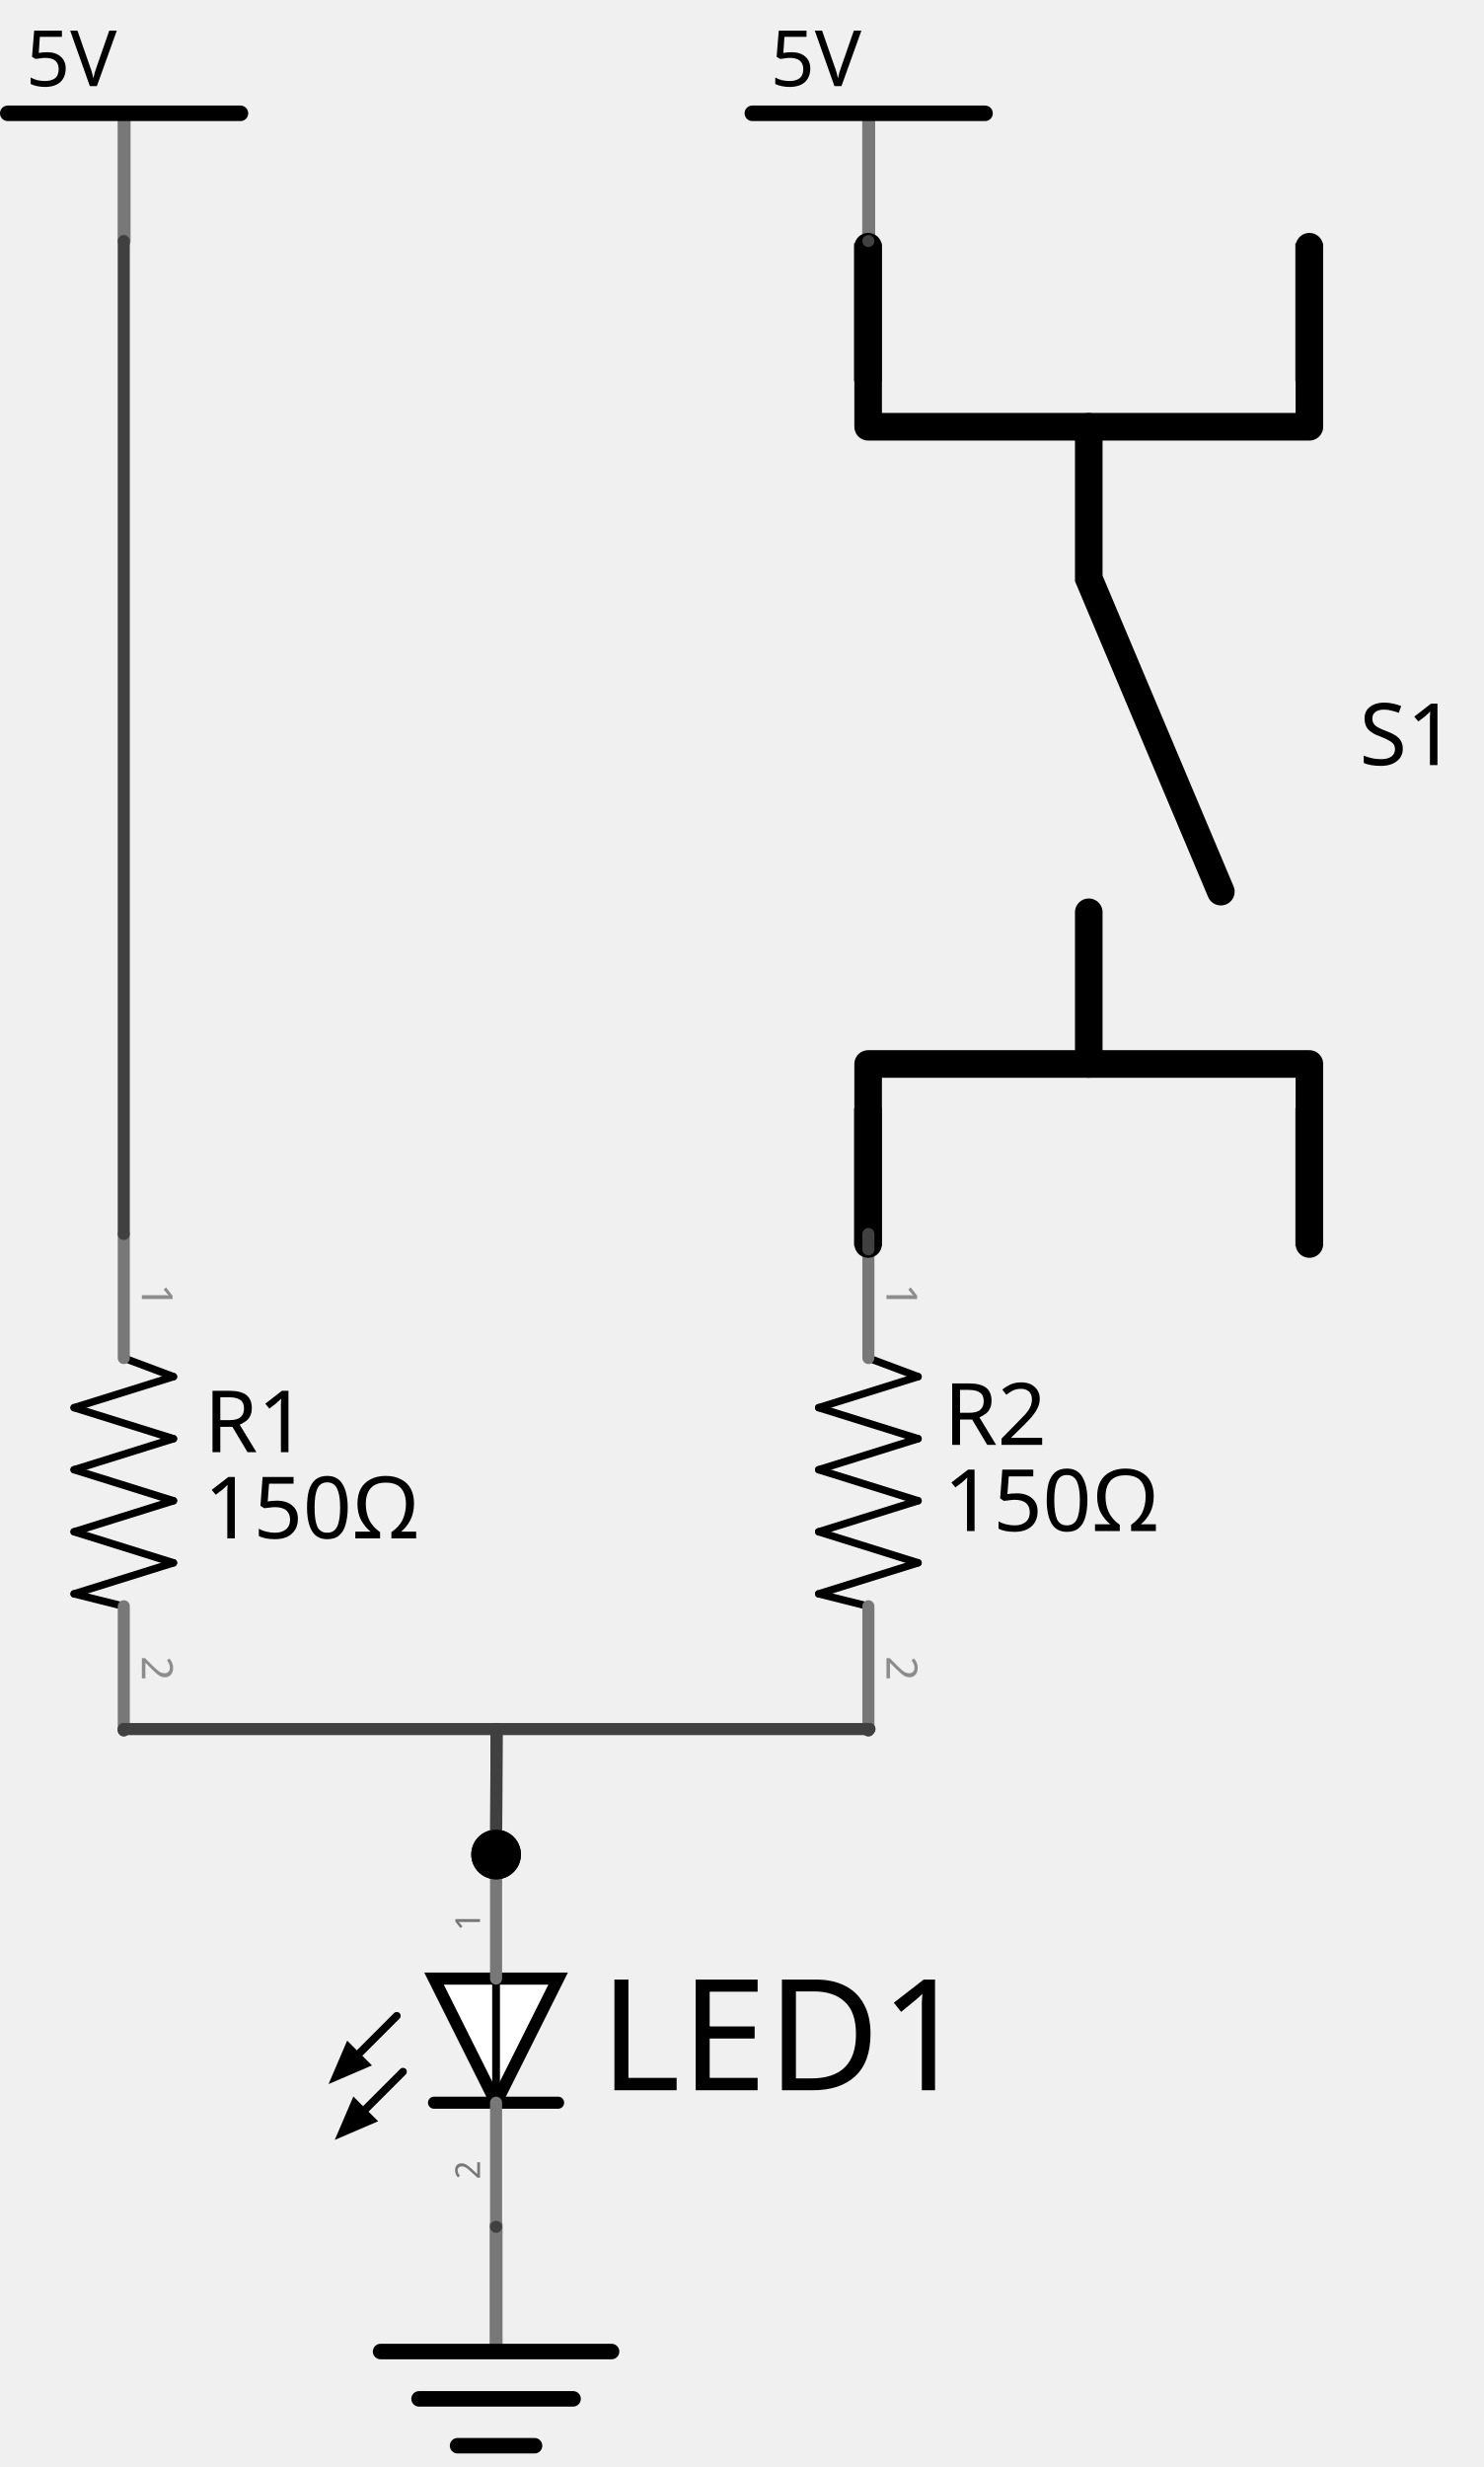
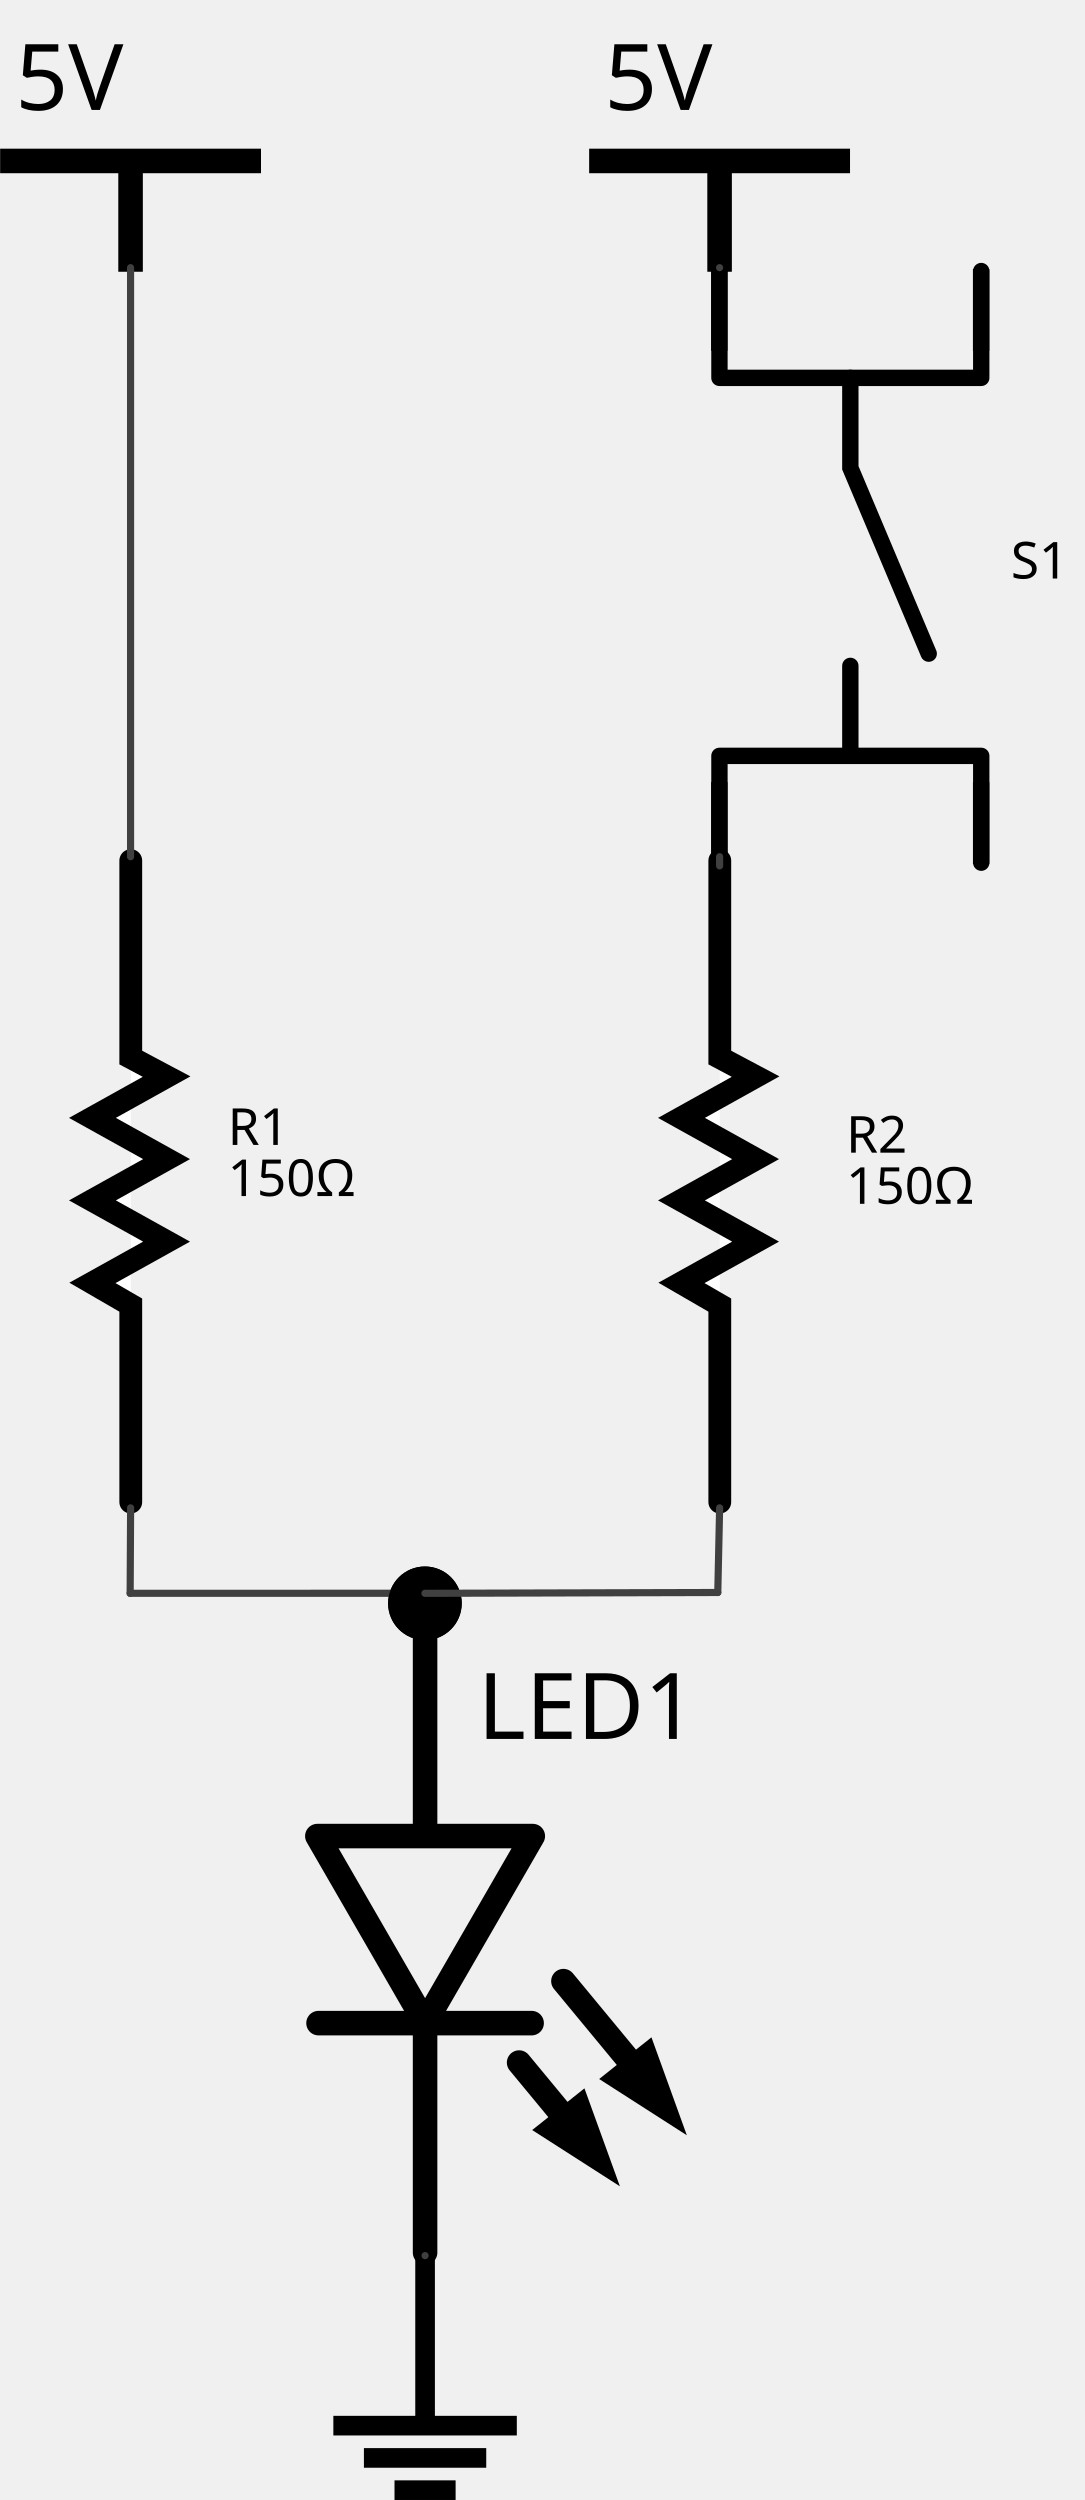
- <svg xmlns="http://www.w3.org/2000/svg" version="1.2" baseProfile="tiny" x="0in" y="0in" width="1.195in" height="1.987in" viewBox="0 0 86.071 143.097">
+ <svg xmlns="http://www.w3.org/2000/svg" version="1.2" baseProfile="tiny" x="0in" y="0in" width="1.473in" height="3.395in" viewBox="0 0 106.044 244.473">
  <g partID="164620">
-     <g transform="translate(21.581,128.697)">
+     <g transform="translate(32.5848,220.194)">
      <g id="schematic">
-         <path fill="none" stroke="#787878" id="connector0pin" stroke-linecap="round" stroke-width="0.75" d="M7.201,7.575l0,-7.2" />
-         <g width="0.945" x="6.728" y="0" fill="none" height="0.953" id="connector0terminal" />
-         <path fill="none" stroke="#000000" id="path4098" stroke-linecap="round" stroke-width="0.9" d="M0.5,7.711L13.9,7.711" />
-         <path fill="none" stroke="#000000" id="path4100" stroke-linecap="round" stroke-width="0.9" d="M2.732,10.456l8.935,0" />
-         <path fill="none" stroke="#000000" id="path4102" stroke-linecap="round" stroke-width="0.9" d="M9.431,13.175L4.967,13.175" />
+         <path fill="none" stroke="#000000" id="connector0pin" stroke-width="1.92" d="M8.971,17.008L8.971,0" />
+         <g width="0.756" x="8.592" fill="none" height="0.762" id="connector0terminal" />
+         <path fill="none" stroke="#000000" id="path4098" stroke-width="1.92" d="M0,17.008l17.941,0" />
+         <path fill="none" stroke="#000000" id="path4100" stroke-width="1.92" d="M2.989,20.164l11.962,0" />
+         <path fill="none" stroke="#000000" id="path4102" stroke-width="1.92" d="M11.956,23.318L5.981,23.318" />
      </g>
    </g>
  </g>
  <g partID="167070">
-     <g transform="translate(43.2,8e-05)">
+     <g transform="translate(57.6,0)">
      <g id="schematic">
-         <line fill="none" stroke="#787878" id="connector0pin" stroke-linecap="round" y1="6.78" stroke-width="0.75" x1="7.2" y2="13.98" x2="7.2" stroke-miterlimit="10" />
-         <g fill="none" points="6.817,13.567,7.546,13.546,7.546,14.4,6.859,14.359" id="connector0terminal" />
-         <path fill="none" stroke="#000000" stroke-linecap="round" stroke-width="0.9" d="M0.45,6.564l13.5,0" />
-         <g transform="matrix(1, 0, 0, 1, 1.4985, 4.9878)">
-           <text font-family="'DroidSans'" id="label" font-size="4.499">5V</text>
-         </g>
+         <rect width="2.4" x="11.555" y="15.739" fill="#000000" height="10.836" stroke="none" id="connector0pin" stroke-width="0" />
+         <g width="0" x="12.755" y="25.775" height="0.8" id="connector0terminal" />
+         <path fill="none" stroke="#000000" stroke-width="2.4" d="M0,15.739l25.51,0" />
+         <text x="1.5" y="10.75" fill="#000000" font-family="Droid Sans" id="label" font-size="8.999">5V</text>
      </g>
    </g>
  </g>
  <g partID="166040">
-     <g id="schematic">
-       <line fill="none" stroke="#787878" id="connector0pin" stroke-linecap="round" y1="6.78" stroke-width="0.75" x1="7.2" y2="13.98" x2="7.2" stroke-miterlimit="10" />
-       <g fill="none" points="6.817,13.567,7.546,13.546,7.546,14.4,6.859,14.359" id="connector0terminal" />
-       <path fill="none" stroke="#000000" stroke-linecap="round" stroke-width="0.9" d="M0.45,6.564l13.5,0" />
-       <g transform="matrix(1, 0, 0, 1, 1.4985, 4.9878)">
-         <text font-family="'DroidSans'" id="label" font-size="4.499">5V</text>
+     <g transform="translate(0,2.27374e-14)">
+       <g id="schematic">
+         <rect width="2.4" x="11.555" y="15.739" fill="#000000" height="10.836" stroke="none" id="connector0pin" stroke-width="0" />
+         <g width="0" x="12.755" y="25.775" height="0.8" id="connector0terminal" />
+         <path fill="none" stroke="#000000" stroke-width="2.4" d="M0,15.739l25.51,0" />
+         <text x="1.5" y="10.75" fill="#000000" font-family="Droid Sans" id="label" font-size="8.999">5V</text>
      </g>
    </g>
  </g>
  <g partID="156930">
-     <g transform="translate(10.2777,71.2229)">
-       <g transform="matrix(0,1,-1,0,0,0)">
+     <g transform="translate(6.36978,83.026)">
+       <g transform="matrix(1,0,0,1,0,0)">
        <g id="schematic">
-           <line class="other" stroke="#000000" stroke-linecap="round" y1="3.096" x1="7.55" y2="0.216" stroke-width="0.432" x2="8.63" />
-           <line class="other" stroke="#000000" stroke-linecap="round" y1="0.216" x1="8.63" y2="5.976" stroke-width="0.432" x2="10.43" />
-           <line class="other" stroke="#000000" stroke-linecap="round" y1="5.976" x1="10.43" y2="0.216" stroke-width="0.432" x2="12.23" />
-           <line class="other" stroke="#000000" stroke-linecap="round" y1="0.216" x1="12.23" y2="5.976" stroke-width="0.432" x2="14.03" />
-           <line class="other" stroke="#000000" stroke-linecap="round" y1="5.976" x1="14.03" y2="0.216" stroke-width="0.432" x2="15.83" />
-           <line class="other" stroke="#000000" stroke-linecap="round" y1="0.216" x1="15.83" y2="5.976" stroke-width="0.432" x2="17.63" />
-           <line class="other" stroke="#000000" stroke-linecap="round" y1="5.976" x1="17.63" y2="0.216" stroke-width="0.432" x2="19.43" />
-           <line class="other" stroke="#000000" stroke-linecap="round" y1="0.216" x1="19.43" y2="5.976" stroke-width="0.432" x2="21.23" />
-           <line class="other" stroke="#000000" stroke-linecap="round" y1="5.976" x1="21.23" y2="3.096" stroke-width="0.432" x2="21.95" />
-           <line class="pin" connectorname="2" stroke="#787878" id="connector1pin" stroke-linecap="round" y1="3.096" x1="29.15" y2="3.096" stroke-width="0.7" x2="21.95" />
-           <g width="0" x="29.15" y="3.096" class="terminal" fill="none" height="0" stroke="none" id="connector1terminal" stroke-width="0" />
-           <text x="25.55" y="2.046" class="text" font-family="'Droid Sans'" fill="#8c8c8c" text-anchor="middle" stroke="none" stroke-width="0" font-size="2.5">2</text>
-           <line class="pin" connectorname="1" stroke="#787878" id="connector0pin" stroke-linecap="round" y1="3.096" x1="0.35" y2="3.096" stroke-width="0.7" x2="7.55" />
-           <g width="0" x="0.35" y="3.096" class="terminal" fill="none" height="0" stroke="none" id="connector0terminal" stroke-width="0" />
-           <text x="3.95" y="2.046" class="text" font-family="'Droid Sans'" fill="#8c8c8c" text-anchor="middle" stroke="none" stroke-width="0" font-size="2.5">1</text>
+           <rect width="1.893" x="5.474" y="1.089" height="9.783" id="connector0pin" />
+           <g width="0.866" x="5.952" y="0.406" height="0.686" id="connector0terminal" />
+           <rect width="1.894" x="5.477" y="54.369" height="9.783" id="connector1pin" />
+           <g width="0.866" x="5.956" y="64.082" height="0.688" id="connector1terminal" />
+           <g>
+             <polyline fill="#FFFFFF" points="6.405,1.132,6.405,20.392,9.905,22.255,2.655,26.291,9.905,30.324,2.655,34.359,9.905,38.392,2.655,42.427,6.405,44.599,6.405,63.861" stroke="#000000" stroke-linecap="round" stroke-width="2.228" />
+           </g>
        </g>
      </g>
    </g>
  </g>
  <g partID="156550">
-     <g transform="translate(53.4777,71.2229)">
-       <g transform="matrix(0,1,-1,0,0,0)">
+     <g transform="translate(63.9698,83.026)">
+       <g transform="matrix(1,0,0,1,0,0)">
        <g id="schematic">
-           <line class="other" stroke="#000000" stroke-linecap="round" y1="3.096" x1="7.55" y2="0.216" stroke-width="0.432" x2="8.63" />
-           <line class="other" stroke="#000000" stroke-linecap="round" y1="0.216" x1="8.63" y2="5.976" stroke-width="0.432" x2="10.43" />
-           <line class="other" stroke="#000000" stroke-linecap="round" y1="5.976" x1="10.43" y2="0.216" stroke-width="0.432" x2="12.23" />
-           <line class="other" stroke="#000000" stroke-linecap="round" y1="0.216" x1="12.23" y2="5.976" stroke-width="0.432" x2="14.03" />
-           <line class="other" stroke="#000000" stroke-linecap="round" y1="5.976" x1="14.03" y2="0.216" stroke-width="0.432" x2="15.83" />
-           <line class="other" stroke="#000000" stroke-linecap="round" y1="0.216" x1="15.83" y2="5.976" stroke-width="0.432" x2="17.63" />
-           <line class="other" stroke="#000000" stroke-linecap="round" y1="5.976" x1="17.63" y2="0.216" stroke-width="0.432" x2="19.43" />
-           <line class="other" stroke="#000000" stroke-linecap="round" y1="0.216" x1="19.43" y2="5.976" stroke-width="0.432" x2="21.23" />
-           <line class="other" stroke="#000000" stroke-linecap="round" y1="5.976" x1="21.23" y2="3.096" stroke-width="0.432" x2="21.95" />
-           <line class="pin" connectorname="2" stroke="#787878" id="connector1pin" stroke-linecap="round" y1="3.096" x1="29.15" y2="3.096" stroke-width="0.7" x2="21.95" />
-           <g width="0" x="29.15" y="3.096" class="terminal" fill="none" height="0" stroke="none" id="connector1terminal" stroke-width="0" />
-           <text x="25.55" y="2.046" class="text" font-family="'Droid Sans'" fill="#8c8c8c" text-anchor="middle" stroke="none" stroke-width="0" font-size="2.5">2</text>
-           <line class="pin" connectorname="1" stroke="#787878" id="connector0pin" stroke-linecap="round" y1="3.096" x1="0.35" y2="3.096" stroke-width="0.7" x2="7.55" />
-           <g width="0" x="0.35" y="3.096" class="terminal" fill="none" height="0" stroke="none" id="connector0terminal" stroke-width="0" />
-           <text x="3.95" y="2.046" class="text" font-family="'Droid Sans'" fill="#8c8c8c" text-anchor="middle" stroke="none" stroke-width="0" font-size="2.5">1</text>
+           <rect width="1.893" x="5.474" y="1.089" height="9.783" id="connector0pin" />
+           <g width="0.866" x="5.952" y="0.406" height="0.686" id="connector0terminal" />
+           <rect width="1.894" x="5.477" y="54.369" height="9.783" id="connector1pin" />
+           <g width="0.866" x="5.956" y="64.082" height="0.688" id="connector1terminal" />
+           <g>
+             <polyline fill="#FFFFFF" points="6.405,1.132,6.405,20.392,9.905,22.255,2.655,26.291,9.905,30.324,2.655,34.359,9.905,38.392,2.655,42.427,6.405,44.599,6.405,63.861" stroke="#000000" stroke-linecap="round" stroke-width="2.228" />
+           </g>
        </g>
      </g>
    </g>
  </g>
  <g partID="152020">
-     <g transform="translate(18.881,107.357)">
+     <g transform="translate(30.8028,156.157)">
      <g id="schematic">
-         <g>
-           <path d="M13.5,14.966L9.9,14.966c-0.193,0,-0.35,-0.156,-0.35,-0.35s0.156,-0.35,0.35,-0.35L13.5,14.266c0.193,0,0.35,0.156,0.35,0.35S13.694,14.966,13.5,14.966z" />
-         </g>
-         <g>
-           <path d="M9.9,14.966L6.3,14.966c-0.193,0,-0.35,-0.156,-0.35,-0.35s0.157,-0.35,0.35,-0.35l3.6,0c0.193,0,0.35,0.156,0.35,0.35S10.093,14.966,9.9,14.966z" />
-         </g>
-         <g>
-           <polygon fill="#FFFFFF" points="9.9,14.616,6.3,7.416,9.9,7.416,13.5,7.416" />
-           <path d="M9.9,15.398L5.734,7.066l8.333,0L9.9,15.398zM6.866,7.766L9.9,13.834l3.034,-6.068L6.866,7.766z" />
-         </g>
-         <g>
-           <path d="M9.9,14.841c-0.124,0,-0.225,-0.101,-0.225,-0.225l0,-7.2c0,-0.124,0.101,-0.225,0.225,-0.225s0.225,0.101,0.225,0.225l0,7.2C10.124,14.74,10.024,14.841,9.9,14.841z" />
-         </g>
-         <g>
-           <path d="M1.8,12.141c-0.058,0,-0.115,-0.021,-0.159,-0.065c-0.088,-0.088,-0.088,-0.23,0,-0.318l2.34,-2.341c0.088,-0.088,0.23,-0.088,0.318,0s0.088,0.23,0,0.318l-2.34,2.341C1.915,12.12,1.858,12.141,1.8,12.141z" />
-         </g>
-         <g>
-           <path d="M2.16,15.381c-0.058,0,-0.115,-0.021,-0.159,-0.065c-0.088,-0.088,-0.088,-0.23,0,-0.318l2.34,-2.34c0.088,-0.088,0.23,-0.088,0.318,0s0.088,0.23,0,0.318l-2.34,2.34C2.276,15.359,2.218,15.381,2.16,15.381z" />
-         </g>
-         <g id="connector0pin">
-           <path fill="#787878" d="M9.9,22.166c-0.193,0,-0.35,-0.156,-0.35,-0.35l0,-7.2c0,-0.193,0.156,-0.35,0.35,-0.35s0.35,0.156,0.35,0.35l0,7.2C10.249,22.01,10.093,22.166,9.9,22.166z" />
-         </g>
-         <g id="connector0terminal">
-           <rect width="0.001" x="9.9" y="21.816" fill="none" height="0.001" />
-         </g>
-         <g transform="matrix(1, 0, 0, 1, 3.429, 6.4262)">
-           <g>
-             <g transform="rotate(270)">
-               <g>
-                 <g enable-background="new    ">
-                   <path fill="#787878" d="M-11.647,5.54l-0.891,0L-12.538,5.388l0.342,-0.372c0.049,-0.053,0.093,-0.101,0.131,-0.145s0.071,-0.086,0.099,-0.128c0.026,-0.042,0.047,-0.084,0.062,-0.125c0.015,-0.043,0.021,-0.088,0.021,-0.138c0,-0.038,-0.005,-0.072,-0.017,-0.102s-0.027,-0.054,-0.047,-0.075c-0.021,-0.02,-0.045,-0.035,-0.073,-0.046s-0.06,-0.016,-0.094,-0.016c-0.062,0,-0.118,0.013,-0.167,0.038c-0.051,0.024,-0.098,0.057,-0.143,0.096l-0.1,-0.116c0.025,-0.023,0.055,-0.046,0.084,-0.065c0.029,-0.021,0.063,-0.039,0.097,-0.054s0.071,-0.026,0.109,-0.036c0.038,-0.008,0.079,-0.013,0.121,-0.013c0.063,0,0.119,0.009,0.169,0.026c0.051,0.018,0.094,0.043,0.129,0.076c0.035,0.032,0.063,0.072,0.082,0.119c0.019,0.048,0.028,0.101,0.028,0.16c0,0.056,-0.009,0.108,-0.026,0.158c-0.017,0.05,-0.041,0.1,-0.07,0.148c-0.031,0.048,-0.066,0.097,-0.109,0.146c-0.041,0.049,-0.087,0.1,-0.136,0.152L-12.32,5.37l0,0.008l0.673,0L-11.647,5.54z" />
-                 </g>
-               </g>
-             </g>
-           </g>
-         </g>
-         <g id="connector1pin">
-           <path fill="#787878" d="M9.9,7.766c-0.193,0,-0.35,-0.157,-0.35,-0.35l0,-7.2c0,-0.193,0.156,-0.35,0.35,-0.35s0.35,0.157,0.35,0.35l0,7.2C10.249,7.609,10.093,7.766,9.9,7.766z" />
-         </g>
-         <g id="connector1terminal">
-           <polygon fill="none" points="9.9,0.216,9.901,0.216,9.901,0.216" />
-         </g>
-         <g transform="matrix(1, 0, 0, 1, 3.429, 1.3462)">
-           <g>
-             <g transform="rotate(270)">
-               <g>
-                 <g enable-background="new    ">
-                   <path fill="#787878" d="M-2.616,5.54l-0.172,0L-2.788,4.648c0,-0.028,0,-0.058,0,-0.09s0.001,-0.063,0.002,-0.095c0.001,-0.032,0.002,-0.063,0.003,-0.092c0.001,-0.028,0.002,-0.054,0.002,-0.076c-0.011,0.012,-0.021,0.021,-0.029,0.03s-0.017,0.017,-0.026,0.024s-0.018,0.016,-0.028,0.025c-0.01,0.008,-0.021,0.019,-0.035,0.03l-0.145,0.118l-0.094,-0.12l0.374,-0.292l0.146,0L-2.618,5.54z" />
-                 </g>
-               </g>
-             </g>
-           </g>
-         </g>
-         <g>
-           <path d="M0.18,13.536l1.08,-2.521l1.44,1.438L0.18,13.536z" />
-         </g>
-         <g>
-           <path d="M0.54,16.776l1.08,-2.521l1.438,1.438L0.54,16.776z" />
-         </g>
+         <g width="0.208" x="10.632" y="0.525" height="0.208" id="connector1terminal" />
+         <g width="0.208" x="10.648" y="64.314" height="0.207" id="connector0terminal" />
+         <rect width="1.375" x="10.028" y="0.421" height="10.339" id="connector1pin" />
+         <rect width="1.375" x="10.028" y="53" height="11.767" id="connector0pin" />
+         <line fill="none" stroke="#000000" stroke-linecap="round" y1="41.171" stroke-width="2.4" x1="10.752" y2="64.123" x2="10.752" />
+         <line fill="none" stroke="#000000" stroke-linecap="round" y1="41.683" stroke-width="2.4" x1="21.171" y2="41.683" x2="0.333" />
+         <line fill="none" stroke="#000000" stroke-linecap="round" y1="0.731" stroke-width="2.4" x1="10.752" y2="22.393" x2="10.752" />
+         <polygon fill="none" points="10.752,41.638,5.486,32.515,0.218,23.393,10.752,23.393,21.285,23.393,16.02,32.515" stroke="#000000" stroke-linejoin="round" stroke-linecap="round" stroke-width="2.4" />
+         <path d="M27.775,47.148l2.558,-2.037l1.465,-1.169l1.091,-0.871l3.461,9.58L27.775,47.148L27.775,47.148z" />
+         <path d="M21.226,52.138l2.556,-2.039l1.464,-1.168l1.09,-0.87l3.469,9.581L21.226,52.138L21.226,52.138z" />
+         <line fill="none" stroke="#000000" stroke-linecap="round" y1="37.577" stroke-width="2.4" x1="24.281" y2="48.061" x2="32.948" />
+         <line fill="none" stroke="#000000" stroke-linecap="round" y1="45.54" stroke-width="2.4" x1="19.948" y2="52.274" x2="25.515" />
      </g>
    </g>
  </g>
  <g partID="152460">
-     <g transform="translate(76.8607,13.521)">
+     <g transform="translate(96.834,25.723)">
      <g transform="matrix(0,1,-1,0,0,0)">
        <g gorn="0.1" id="schematic">
          <rect width="8" x="50.758" y="0.104" gorn="0.1.0" height="1.6" id="connector0pin" />
          <rect width="8" x="50.758" y="25.705" gorn="0.1.1" height="1.6" id="connector1pin" />
          <rect width="8" x="0.585" y="0.107" gorn="0.1.2" height="1.6" id="connector2pin" />
          <rect width="8" x="0.585" y="25.708" gorn="0.1.3" height="1.6" id="connector3pin" />
          <g width="0.547" x="58.672" y="0.53" gorn="0.1.4" height="0.693" id="connector0terminal" />
          <g width="0.547" x="58.672" y="26.131" gorn="0.1.5" height="0.693" id="connector1terminal" />
          <g width="0.55" x="0.177" y="0.533" gorn="0.1.6" height="0.693" id="connector2terminal" />
          <g width="0.55" x="0.177" y="26.133" gorn="0.1.7" height="0.693" id="connector3terminal" />
          <path fill="none" stroke="#000000" stroke-linecap="round" stroke-width="1.6" d="M5.705,13.693" />
          <path fill="none" stroke="#000000" stroke-linecap="round" stroke-width="1.6" d="M20.027,13.693" />
          <polyline fill="none" points="58.638,0.893,48.193,0.893,48.193,26.493,58.638,26.493" stroke="#000000" stroke-linejoin="round" stroke-linecap="round" stroke-width="1.6" />
          <line fill="none" stroke="#000000" stroke-linecap="round" y1="13.693" stroke-width="1.6" x1="39.393" y2="13.693" x2="48.193" />
          <polyline fill="none" points="0.782,26.493,11.227,26.493,11.227,0.893,0.782,0.893" stroke="#000000" stroke-linejoin="round" stroke-linecap="round" stroke-width="1.6" />
          <polyline fill="none" points="38.196,6.03,20.027,13.693,11.227,13.693" stroke="#000000" stroke-linecap="round" stroke-width="1.6" />
        </g>
      </g>
    </g>
  </g>
  <g partID="167600">
-     <line stroke-linecap="round" stroke="#404040" x1="50.383" y1="72.467" x2="50.382" y2="71.573" stroke-width="0.7" />
+     <line stroke-linecap="round" stroke="#404040" x1="70.356" y1="84.669" x2="70.355" y2="83.775" stroke-width="0.7" />
  </g>
  <g partID="167640">
-     <line stroke-linecap="round" stroke="#404040" x1="50.382" y1="13.973" x2="50.382" y2="13.973" stroke-width="0.7" />
+     <line stroke-linecap="round" stroke="#404040" x1="70.355" y1="26.175" x2="70.355" y2="26.175" stroke-width="0.7" />
  </g>
  <g partID="167710">
-     <line stroke-linecap="round" stroke="#404040" x1="7.181" y1="13.973" x2="7.181" y2="71.573" stroke-width="0.7" />
+     <line stroke-linecap="round" stroke="#404040" x1="12.755" y1="26.175" x2="12.755" y2="83.775" stroke-width="0.7" />
  </g>
  <g partID="164650">
-     <line stroke-linecap="round" stroke="#404040" x1="28.782" y1="129.173" x2="28.782" y2="129.173" stroke-width="0.7" />
+     <line stroke-linecap="round" stroke="#404040" x1="41.555" y1="220.575" x2="41.555" y2="220.575" stroke-width="0.7" />
  </g>
  <g partID="165580">
-     <line stroke-linecap="round" stroke="#404040" x1="28.811" y1="100.297" x2="28.782" y2="107.573" stroke-width="0.7" />
+     <line stroke-linecap="round" stroke="#404040" x1="41.543" y1="155.803" x2="41.539" y2="156.786" stroke-width="0.7" />
  </g>
-   <circle fill="black" cx="28.782" cy="107.573" r="1.44" stroke-width="0" stroke="none" />
+   <circle fill="black" cx="41.539" cy="156.786" r="3.6" stroke-width="0" stroke="none" />
  <g partID="165480">
-     <line stroke-linecap="round" stroke="#404040" x1="7.181" y1="100.297" x2="28.811" y2="100.297" stroke-width="0.7" />
+     <line stroke-linecap="round" stroke="#404040" x1="41.543" y1="155.803" x2="41.543" y2="155.803" stroke-width="0.7" />
+   </g>
+   <g partID="175510">
+     <line stroke-linecap="round" stroke="#404040" x1="12.714" y1="155.809" x2="41.543" y2="155.803" stroke-width="0.7" />
  </g>
  <g partID="165490">
-     <line stroke-linecap="round" stroke="#404040" x1="7.181" y1="100.373" x2="7.181" y2="100.297" stroke-width="0.7" />
+     <line stroke-linecap="round" stroke="#404040" x1="12.759" y1="147.452" x2="12.714" y2="155.809" stroke-width="0.7" />
  </g>
  <g partID="165690">
-     <line stroke-linecap="round" stroke="#404040" x1="28.811" y1="100.297" x2="28.782" y2="107.573" stroke-width="0.7" />
+     <line stroke-linecap="round" stroke="#404040" x1="41.541" y1="155.809" x2="41.539" y2="156.786" stroke-width="0.7" />
  </g>
-   <circle fill="black" cx="28.782" cy="107.573" r="1.44" stroke-width="0" stroke="none" />
+   <circle fill="black" cx="41.539" cy="156.786" r="3.6" stroke-width="0" stroke="none" />
  <g partID="165770">
-     <line stroke-linecap="round" stroke="#404040" x1="50.44" y1="100.297" x2="28.811" y2="100.297" stroke-width="0.7" />
+     <line stroke-linecap="round" stroke="#404040" x1="70.178" y1="155.729" x2="41.541" y2="155.809" stroke-width="0.7" />
  </g>
  <g partID="165700">
-     <line stroke-linecap="round" stroke="#404040" x1="50.382" y1="100.373" x2="50.44" y2="100.297" stroke-width="0.7" />
+     <line stroke-linecap="round" stroke="#404040" x1="70.359" y1="147.452" x2="70.178" y2="155.729" stroke-width="0.7" />
  </g>
  <g partID="152460" id="partLabel">
-     <g transform="translate(78.8712,40.6254)">
+     <g transform="translate(98.8445,52.8273)">
      <g font-size="5" font-style="normal" font-weight="normal" fill="#000000" font-family="'DroidSans'" id="schematicLabel" fill-opacity="1" stroke="none">
        <text x="0" y="3.75">S1</text>
      </g>
    </g>
  </g>
  <g partID="156930" id="partLabel">
-     <g transform="translate(11.8445,80.4854)">
+     <g transform="translate(22.259,108.211)">
      <g font-size="5" font-style="normal" font-weight="normal" fill="#000000" font-family="'DroidSans'" id="schematicLabel" fill-opacity="1" stroke="none">
        <text x="0" y="3.75">R1</text>
        <text x="0" y="8.75">150Ω</text>
      </g>
    </g>
  </g>
  <g partID="156550" id="partLabel">
-     <g transform="translate(54.7605,80.0591)">
+     <g transform="translate(82.7357,108.97)">
      <g font-size="5" font-style="normal" font-weight="normal" fill="#000000" font-family="'DroidSans'" id="schematicLabel" fill-opacity="1" stroke="none">
        <text x="0" y="3.75">R2</text>
        <text x="0" y="8.75">150Ω</text>
      </g>
    </g>
  </g>
  <g partID="152020" id="partLabel">
-     <g transform="translate(34.7718,114.501)">
+     <g transform="translate(46.6935,163.302)">
      <g font-size="9" font-style="normal" font-weight="normal" fill="#000000" font-family="'DroidSans'" id="schematicLabel" fill-opacity="1" stroke="none">
        <text x="0" y="6.75">LED1</text>
      </g>
    </g>
  </g>
</svg>
